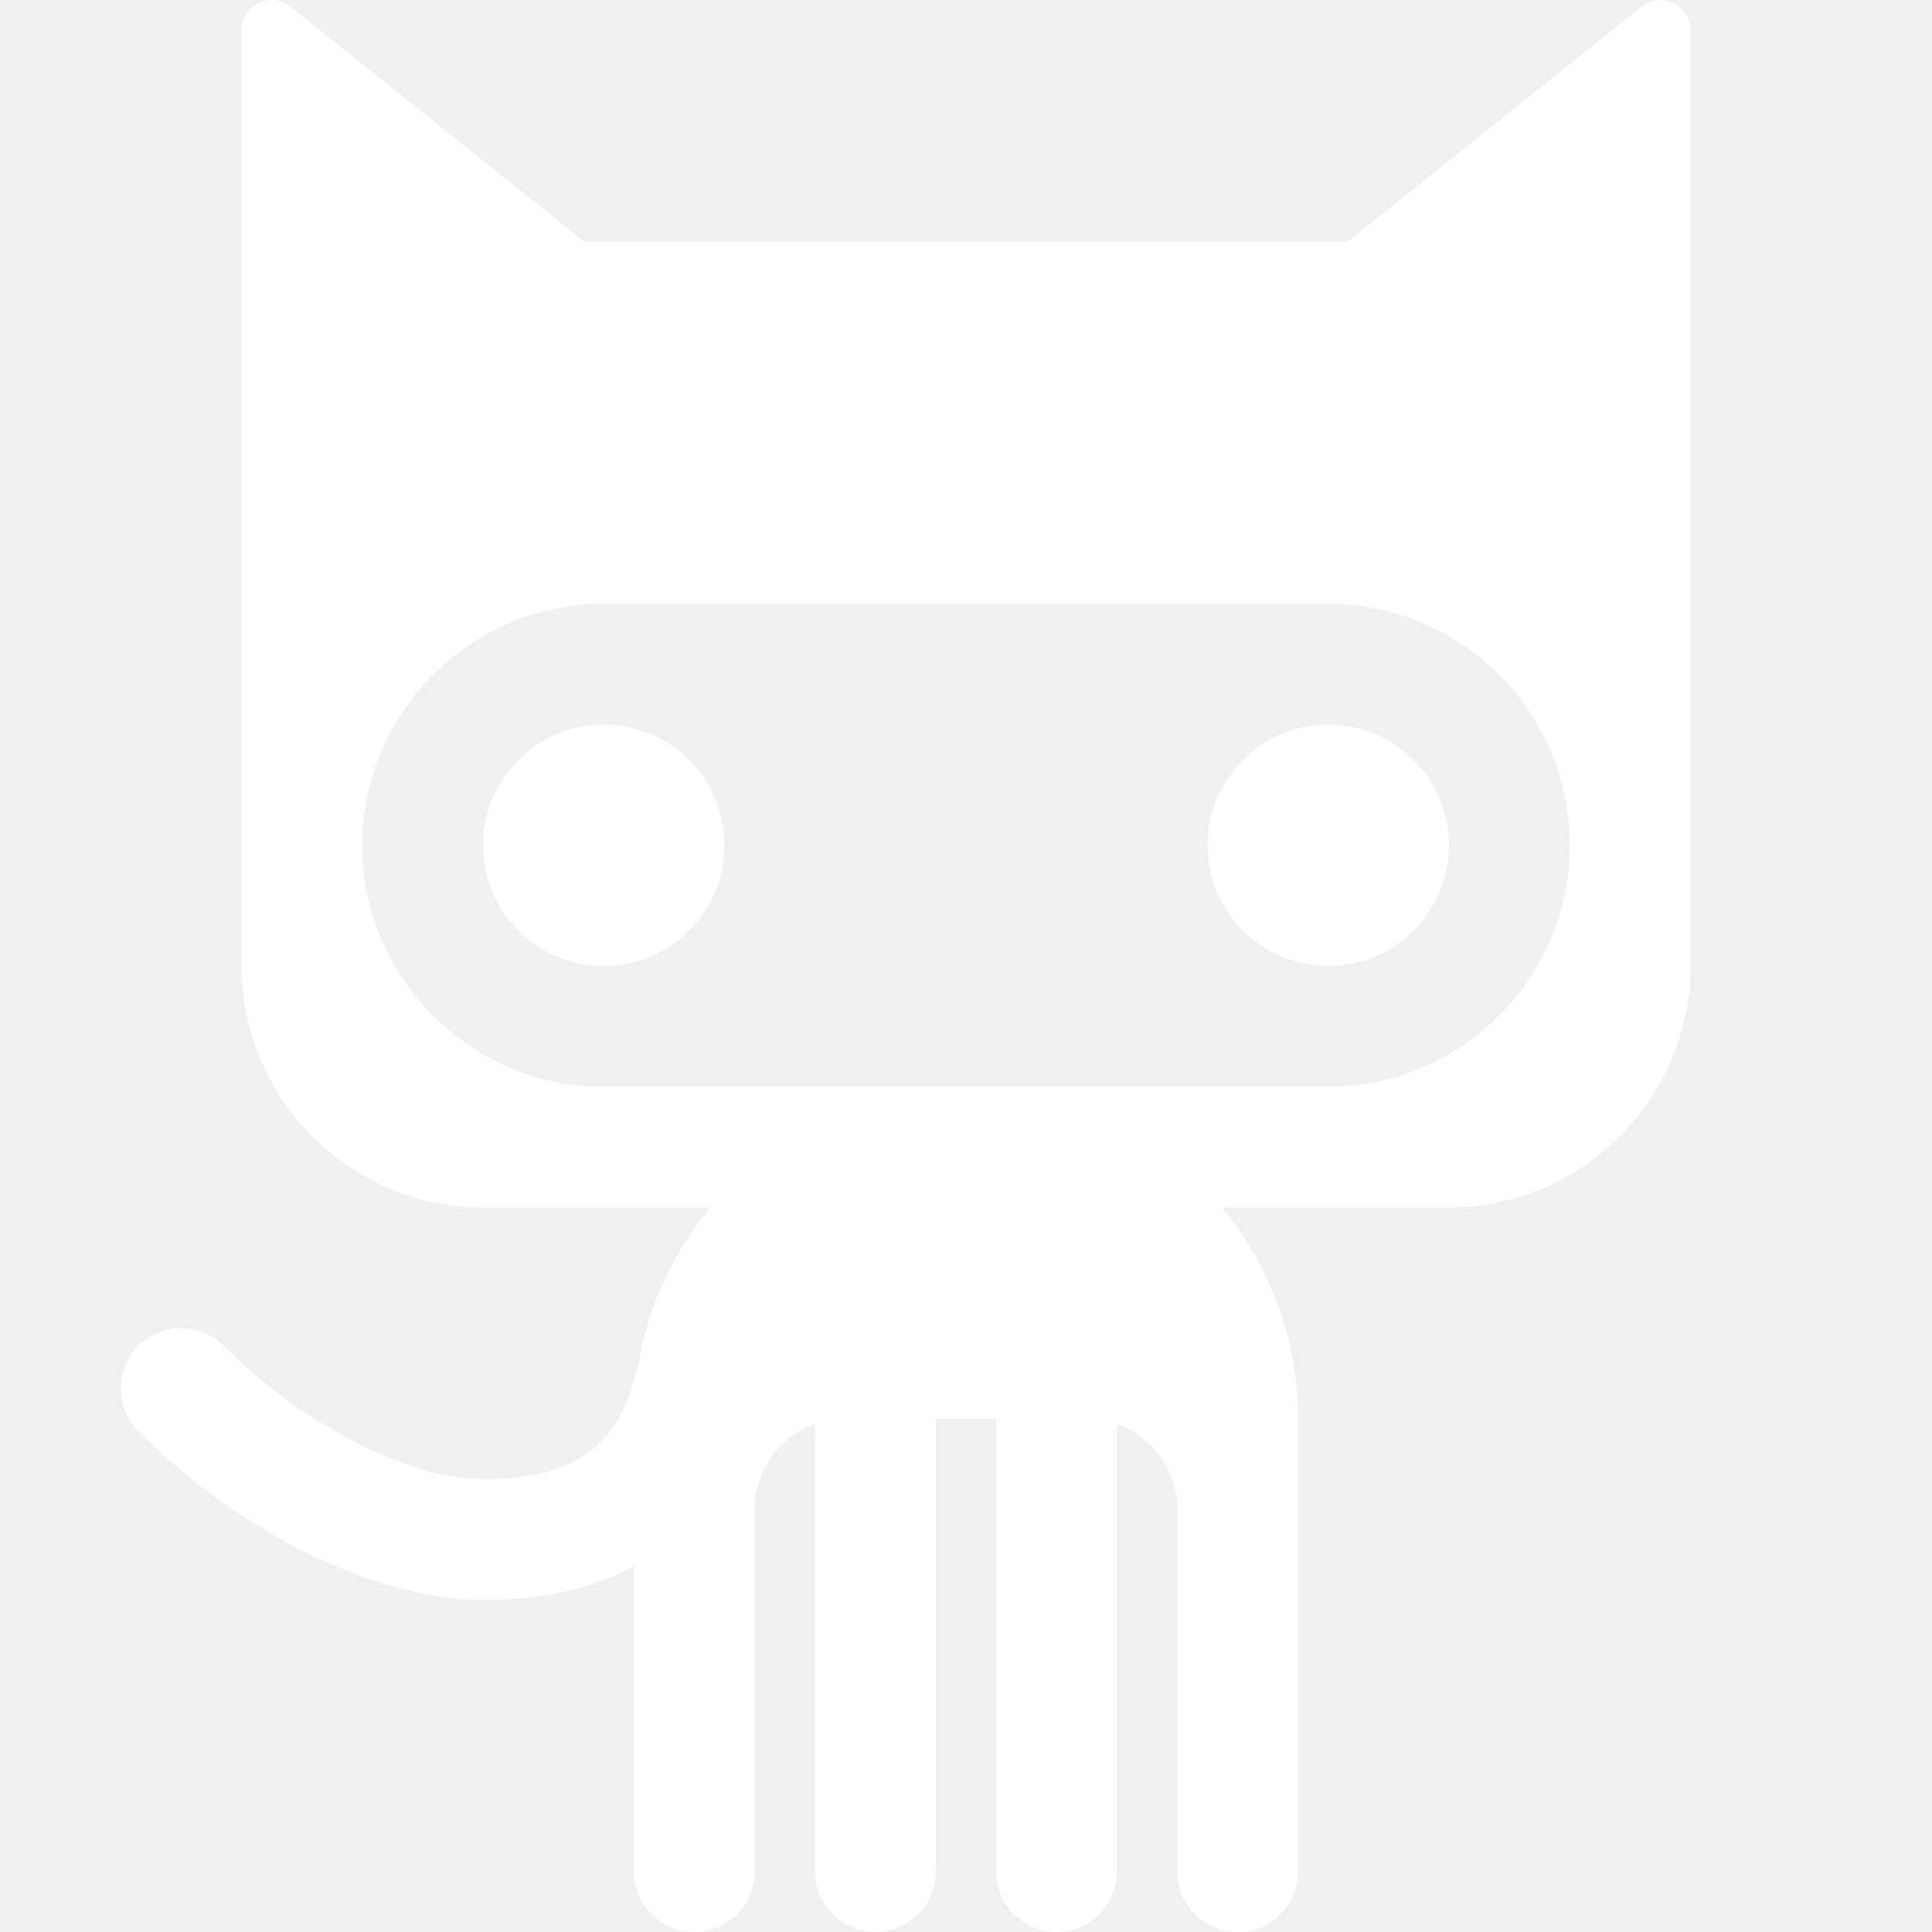
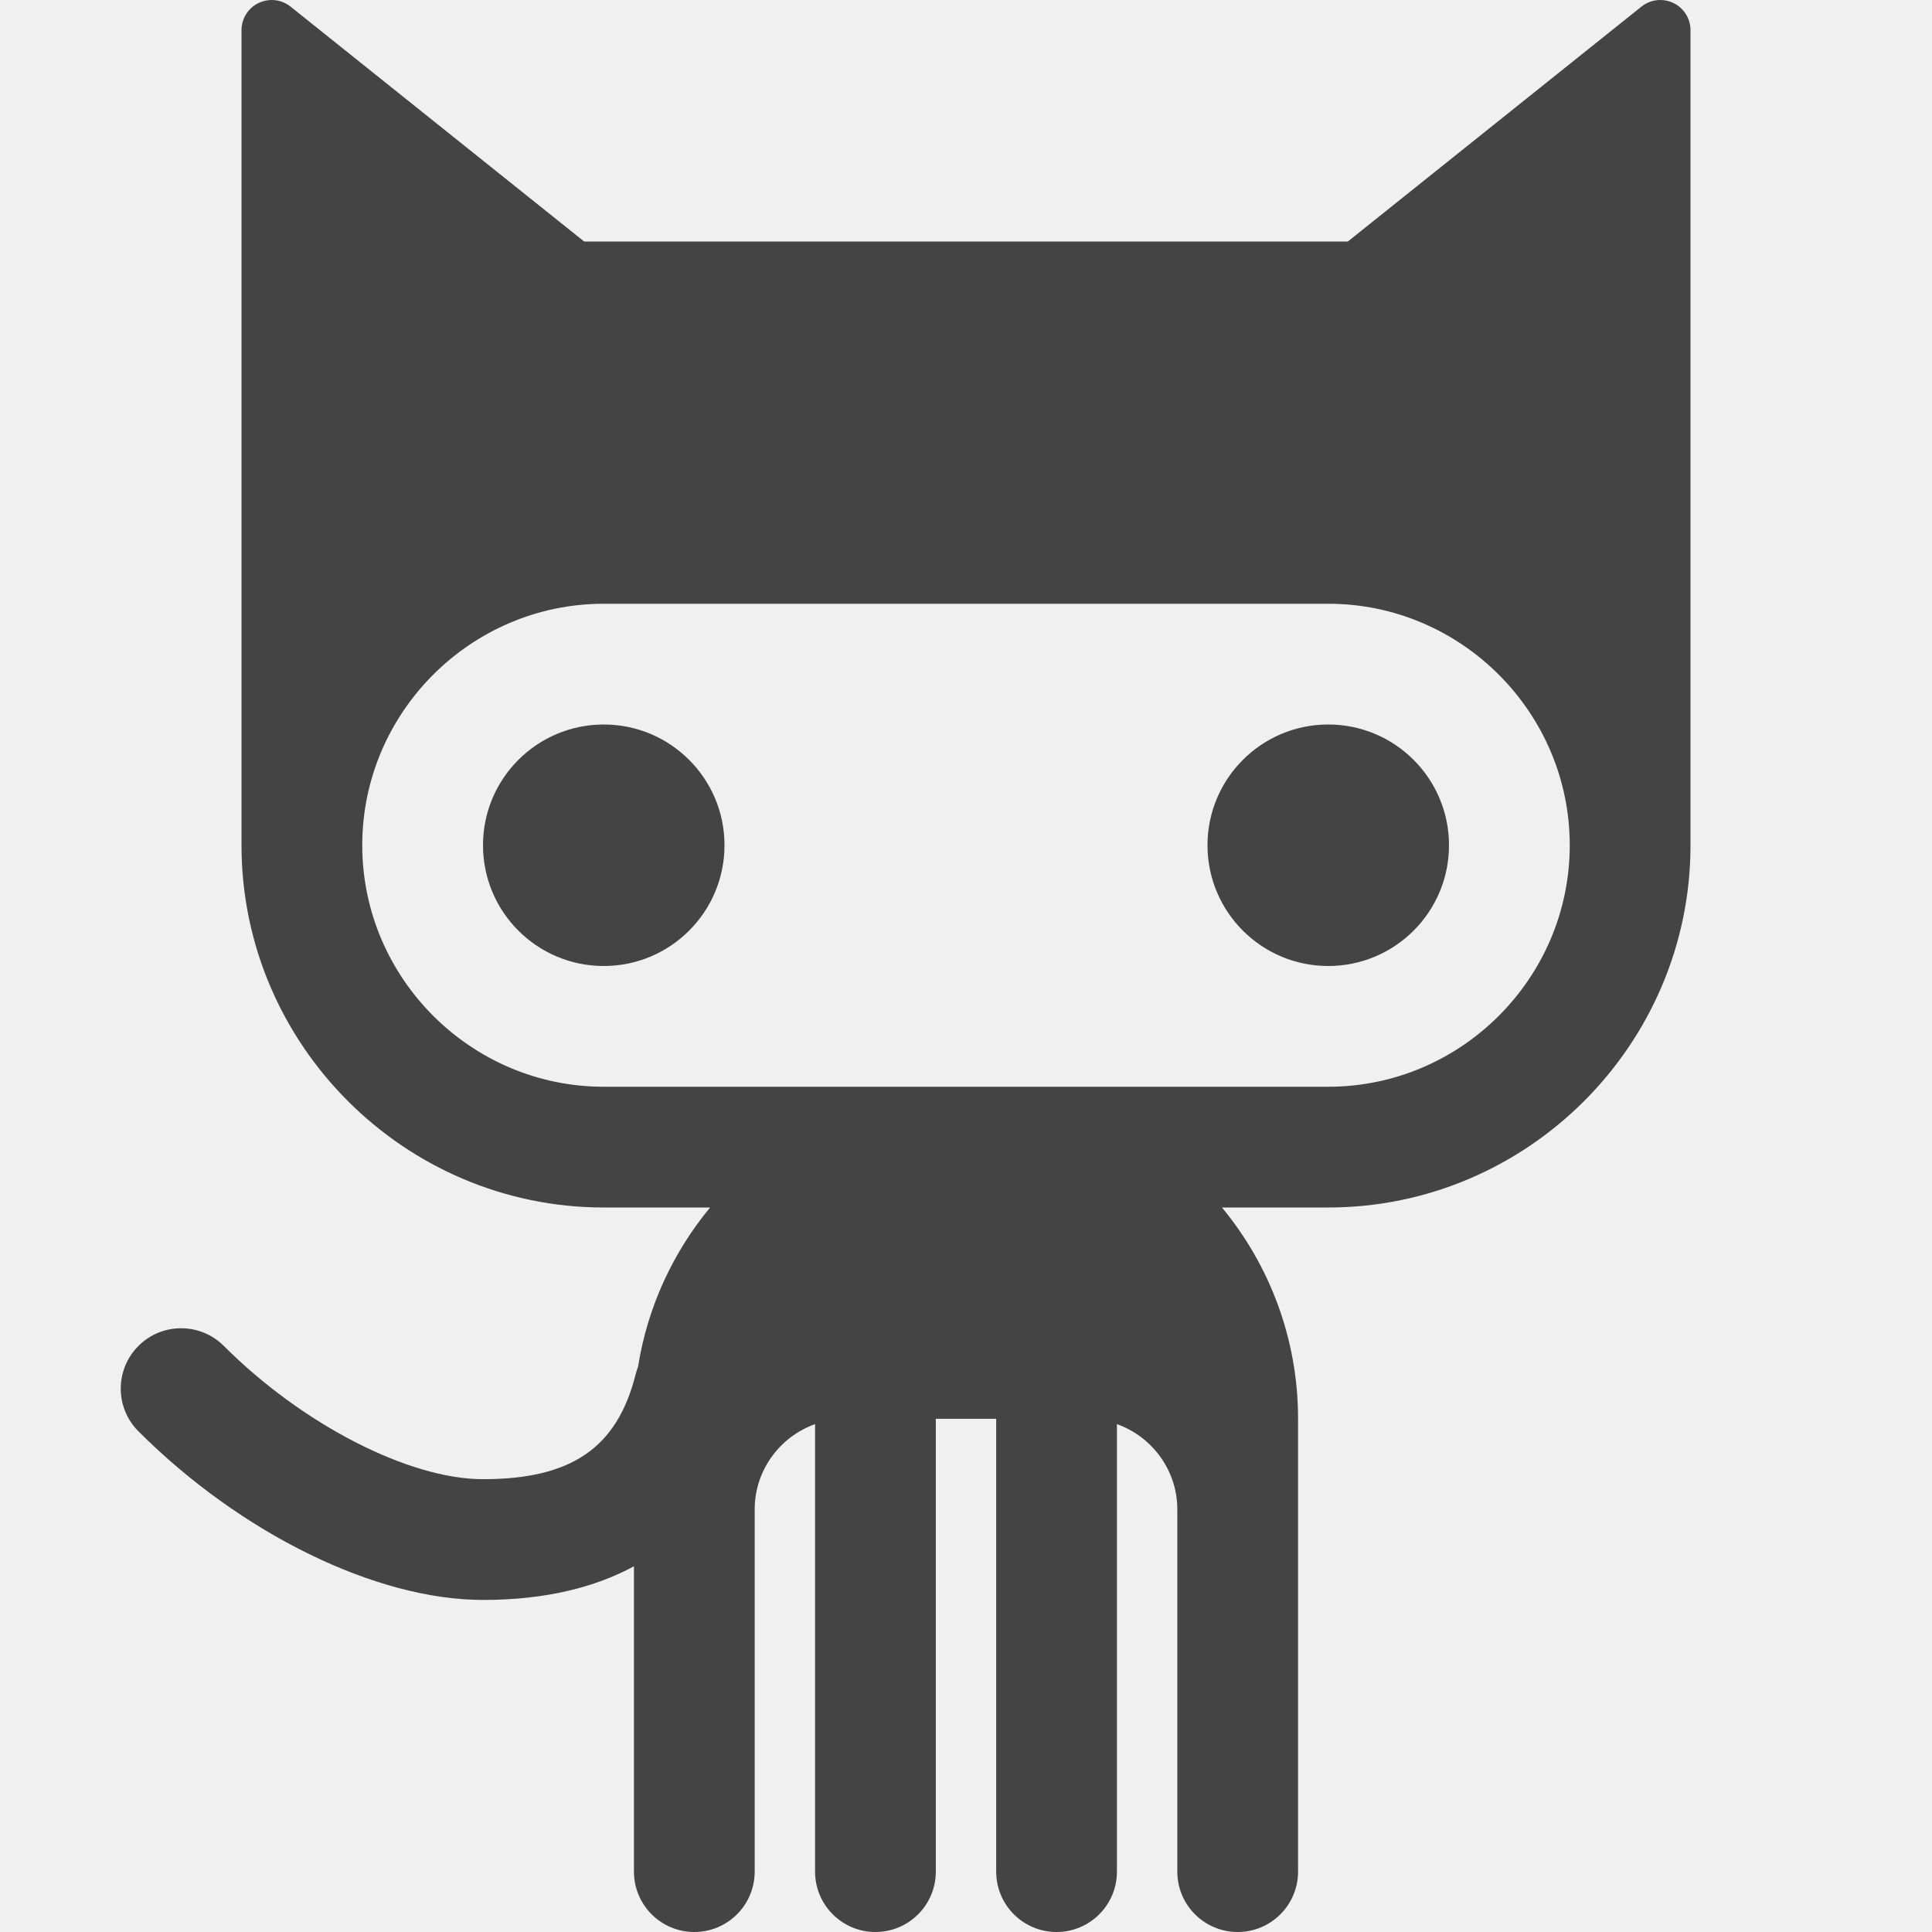
<svg xmlns="http://www.w3.org/2000/svg" version="1.1" id="Layer_1" x="0px" y="0px" width="256px" height="256px" viewBox="0 0 256 256" enable-background="new 0 0 256 256" xml:space="preserve">
-   <path fill="#FFFFFF" d="M192,112c0,8.837-7.164,16-16,16s-16-7.163-16-16s7.164-16,16-16S192,103.163,192,112z M80,96  c-8.836,0-16,7.163-16,16s7.164,16,16,16s16-7.163,16-16S88.836,96,80,96z M224,4v124c0,17.6-14.4,32-32,32h-30.084  c6.296,7.613,10.084,17.372,10.084,28v60c0,4.418-3.582,8-8,8s-8-3.582-8-8v-48c0-5.196-3.354-9.638-8-11.296V248  c0,4.418-3.582,8-8,8s-8-3.582-8-8v-60h-8v60c0,4.418-3.582,8-8,8s-8-3.582-8-8v-59.296c-4.646,1.658-8,6.1-8,11.296v48  c0,4.418-3.582,8-8,8s-8-3.582-8-8v-40.459c-0.001,0-0.002,0.001-0.002,0.001C78.936,210.281,72.412,212,64,212  c-14.163,0-32.084-8.771-45.657-22.343C16.781,188.096,16,186.048,16,184c0-2.047,0.781-4.094,2.343-5.657  C19.905,176.781,21.952,176,24,176c2.047,0,4.095,0.781,5.657,2.343C40.053,188.739,54.175,196,64,196  c11.743,0,17.796-4.169,20.238-13.94c0.081-0.322,0.186-0.632,0.303-0.935c0-0.001,0-0.002,0-0.002  c1.252-7.943,4.64-15.186,9.551-21.123H64c-17.6,0-32-14.4-32-32V4c0-1.538,0.881-2.939,2.267-3.605C34.818,0.13,35.411,0,36,0  c0.892,0,1.776,0.298,2.5,0.877L77.402,32h101.195l38.903-31.123C218.225,0.298,219.109,0,220,0c0.59,0,1.182,0.13,1.732,0.395  C223.119,1.061,224,2.462,224,4z M208,112c0-17.6-14.4-32-32-32H80c-17.6,0-32,14.4-32,32s14.4,32,32,32h96  C193.6,144,208,129.6,208,112z" />
+   <path fill="#444444" d="M96,112c0,8.837-7.164,16-16,16s-16-7.163-16-16s7.164-16,16-16S96,103.163,96,112z M176,96  c-8.836,0-16,7.163-16,16s7.164,16,16,16s16-7.163,16-16S184.836,96,176,96z M224,4v108c0,26.4-21.6,48-48,48h-14.084  c6.296,7.613,10.084,17.372,10.084,28v60c0,4.418-3.582,8-8,8s-8-3.582-8-8v-48c0-5.196-3.354-9.638-8-11.296V248  c0,4.418-3.582,8-8,8s-8-3.582-8-8v-60h-8v60c0,4.418-3.582,8-8,8s-8-3.582-8-8v-59.296c-4.646,1.658-8,6.1-8,11.296v48  c0,4.418-3.582,8-8,8s-8-3.582-8-8v-40.459c-0.001,0-0.002,0.001-0.002,0.001C78.936,210.281,72.412,212,64,212  c-14.163,0-32.084-8.771-45.657-22.343C16.781,188.096,16,186.048,16,184c0-2.047,0.781-4.094,2.343-5.657  C19.905,176.781,21.952,176,24,176c2.047,0,4.095,0.781,5.657,2.343C40.053,188.739,54.175,196,64,196  c11.743,0,17.796-4.169,20.238-13.94c0.081-0.322,0.186-0.632,0.303-0.935c0-0.001,0-0.002,0-0.002  c1.252-7.943,4.64-15.186,9.551-21.123H80c-26.4,0-48-21.6-48-48V4c0-1.538,0.881-2.939,2.267-3.605C34.818,0.13,35.411,0,36,0  c0.892,0,1.776,0.298,2.5,0.877L77.402,32h101.195l38.903-31.123C218.225,0.298,219.109,0,220,0c0.59,0,1.182,0.13,1.732,0.395  C223.119,1.061,224,2.462,224,4z M208,112c0-17.6-14.4-32-32-32H80c-17.6,0-32,14.4-32,32s14.4,32,32,32h96  C193.6,144,208,129.6,208,112z" />
</svg>
